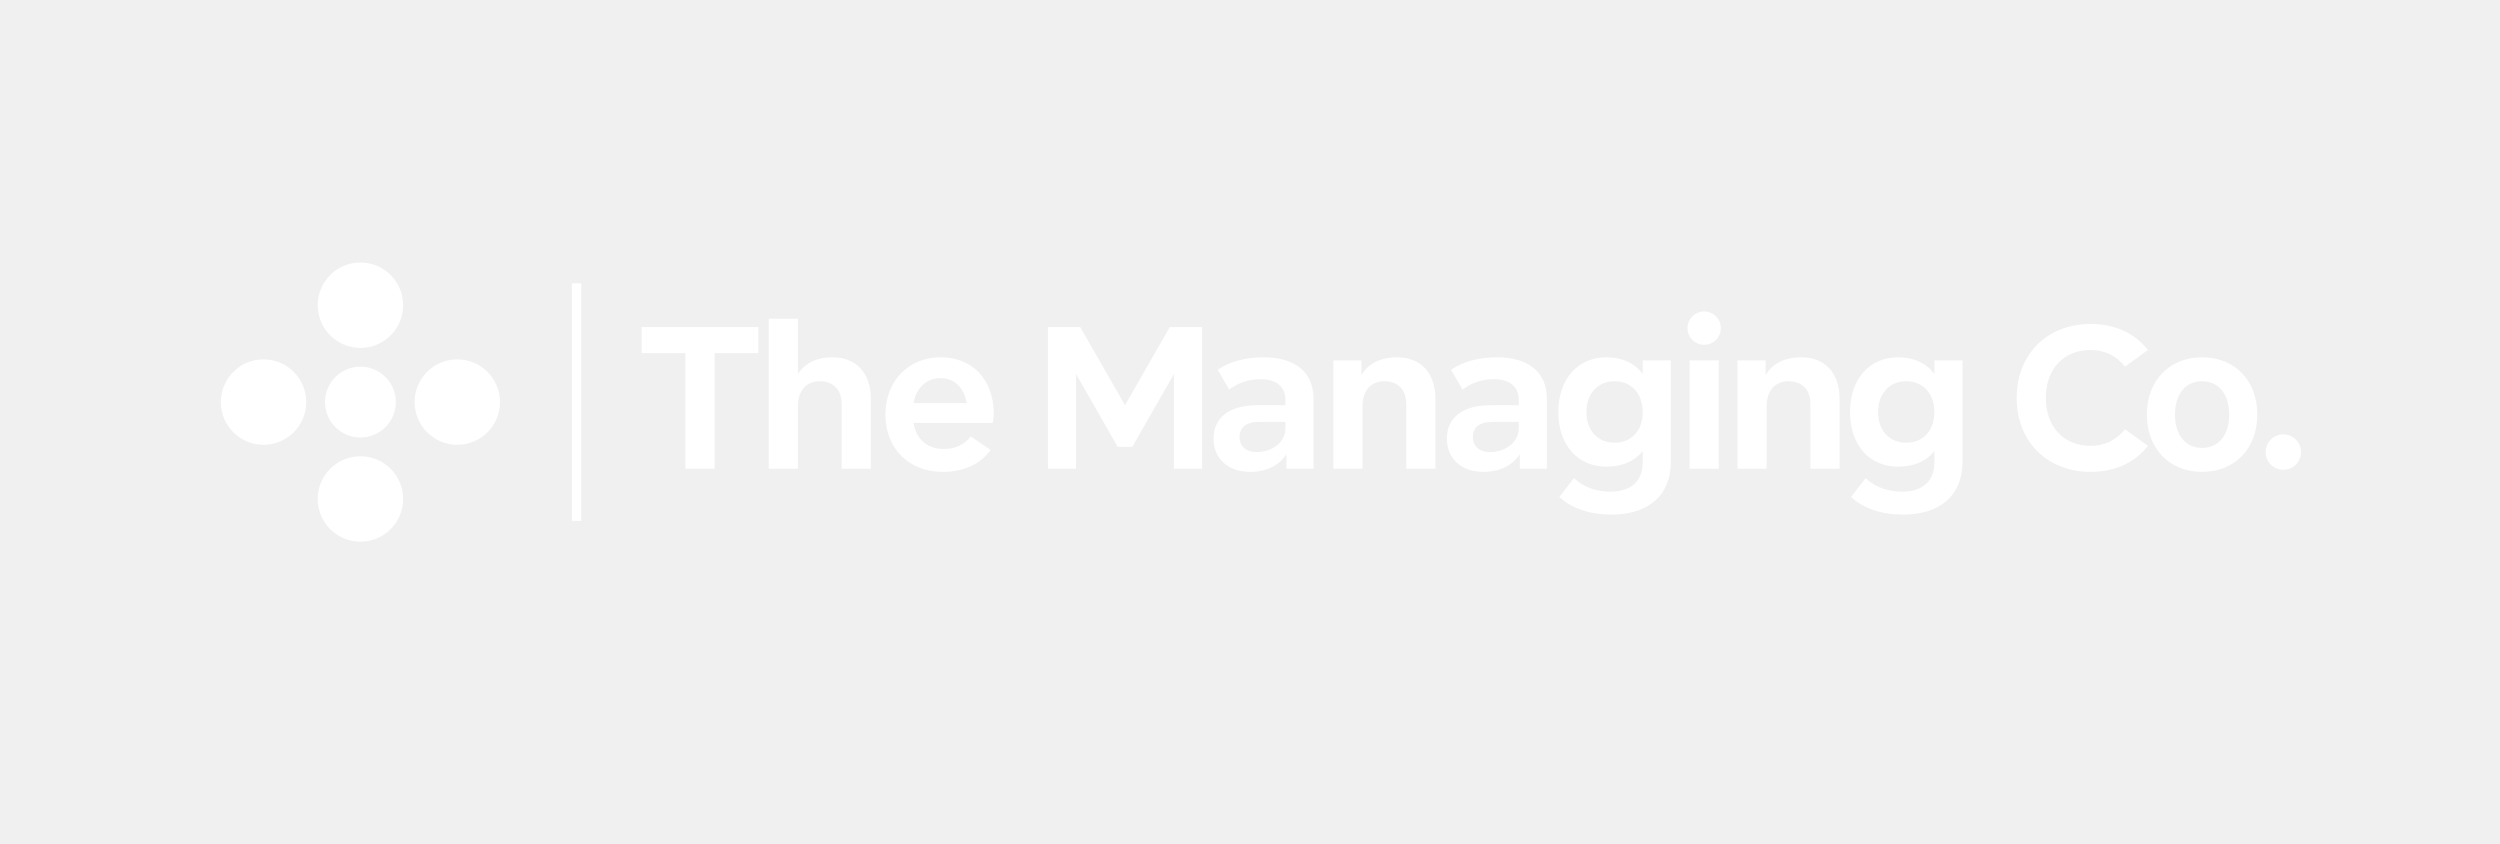
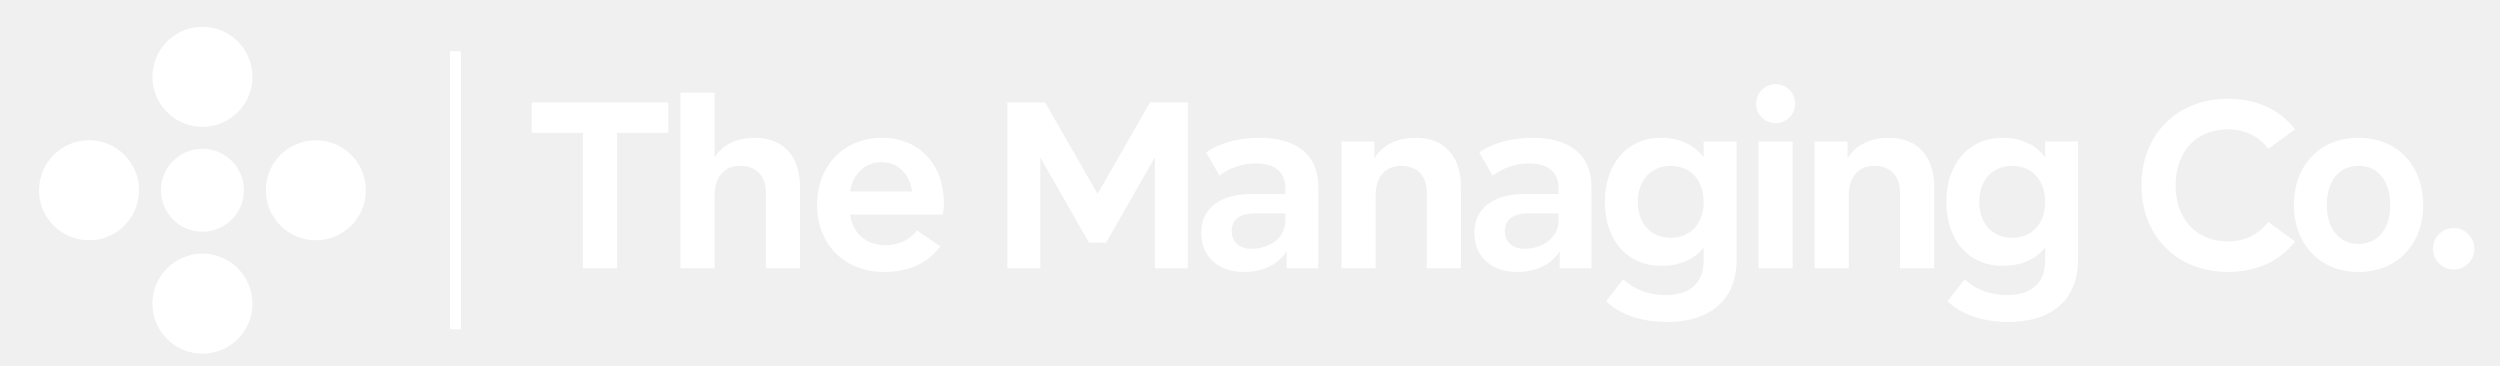
- <svg xmlns="http://www.w3.org/2000/svg" viewBox="0 0 1200 405" width="100%" height="100%">
+ <svg xmlns="http://www.w3.org/2000/svg" viewBox="90 115 1025 150" width="100%" height="100%">
  <g fill="#FFFFFF">
    <circle cx="173" cy="146.5" r="20.5" />
    <circle cx="173" cy="239.5" r="20.5" />
    <circle cx="126.5" cy="193" r="20.5" />
    <circle cx="219.5" cy="193" r="20.5" />
    <circle cx="173" cy="193" r="17" />
  </g>
  <rect x="274.5" y="136" width="4.5" height="114" fill="#FFFFFF" />
  <g fill="#FFFFFF" fill-rule="evenodd">
    <path d="M 308 157 H 364 V 169.5 H 343 V 225 H 329 V 169.5 H 308 Z" />
    <path d="M 369 153 H 383 V 179.5 C 386.5 174 392.5 171.5 399.5 171.5 C 411 171.5 418 179 418 191.5 V 225 H 404 V 194 C 404 186.5 399.5 183 393.5 183 C 387 183 383 187.5 383 195 V 225 H 369 Z" />
    <path d="M 476.5 203 H 438.5 C 439.8 211 445.2 215.5 453 215.5 C 458.5 215.5 462.8 213.5 466 209.5 L 475.5 216 C 470.5 222.8 462.8 226.5 452.5 226.5 C 436.2 226.5 425 215.2 425 199 C 425 182.8 436.2 171.5 451.5 171.5 C 467 171.5 477 182.5 477 198.5 C 477 200.2 476.8 201.8 476.5 203 Z M 438.5 193.5 H 464 C 462.8 186 458 181.5 451.5 181.5 C 444.8 181.5 439.8 186 438.5 193.5 Z" />
    <path d="M 503 157 H 518.5 L 540 194.5 L 561.5 157 H 577 V 225 H 563.5 V 179.5 L 543.5 214.5 H 536.5 L 516.5 179.5 V 225 H 503 Z" />
    <path d="M 606.5 171.5 C 621.5 171.5 630.5 178.5 630.5 191.5 V 225 H 617.5 V 218 C 614 223.5 607.8 226.5 600 226.5 C 589.5 226.5 582.5 220.2 582.5 210.5 C 582.5 200.5 590 194.5 603.5 194.5 H 617 V 192 C 617 185.5 612.5 182 605 182 C 599 182 594 184 590 187 L 584.5 177.5 C 590.2 173.5 598 171.5 606.5 171.5 Z M 603 217 C 610.5 217 617 212.5 617 205.5 V 202.5 H 604.5 C 598 202.5 595 205.2 595 209.8 C 595 214.2 598.2 217 603 217 Z" />
    <path d="M 640 173 H 653.5 V 180 C 657 174 663.5 171.5 670.5 171.5 C 682 171.5 689 179 689 191.5 V 225 H 675 V 194 C 675 186.5 670.5 183 664.5 183 C 658 183 654 187.5 654 195 V 225 H 640 Z" />
    <path d="M 718.5 171.5 C 733.5 171.5 742.5 178.5 742.5 191.5 V 225 H 729.5 V 218 C 726 223.5 719.8 226.5 712 226.5 C 701.5 226.5 694.5 220.2 694.5 210.5 C 694.5 200.5 702 194.5 715.5 194.5 H 729 V 192 C 729 185.5 724.5 182 717 182 C 711 182 706 184 702 187 L 696.5 177.5 C 702.2 173.5 710 171.5 718.5 171.5 Z M 715 217 C 722.5 217 729 212.5 729 205.5 V 202.5 H 716.5 C 710 202.5 707 205.2 707 209.8 C 707 214.2 710.2 217 715 217 Z" />
    <path d="M 788.5 173 H 802 V 221.5 C 802 238.5 790.5 247 773.5 247 C 763 247 754.2 244 748.5 238.5 L 755.5 229.5 C 760 233.8 766.2 236 773 236 C 783 236 788.5 230.8 788.5 222 V 216.5 C 784.5 221.5 778.5 224 771 224 C 757.5 224 748 213.8 748 197.8 C 748 181.8 757.5 171.5 771 171.5 C 778.5 171.5 784.5 174.2 788.5 179.5 V 173 Z M 775 212.5 C 783 212.5 788.5 206.8 788.5 197.8 C 788.5 188.8 783 183 775 183 C 767 183 761.5 188.8 761.5 197.8 C 761.5 206.8 767 212.5 775 212.5 Z" />
    <rect x="811" y="173" width="14" height="52" />
    <circle cx="818" cy="157.5" r="8" />
    <path d="M 834 173 H 847.5 V 180 C 851 174 857.5 171.5 864.5 171.5 C 876 171.5 883 179 883 191.5 V 225 H 869 V 194 C 869 186.5 864.5 183 858.5 183 C 852 183 848 187.5 848 195 V 225 H 834 Z" />
    <path d="M 928.5 173 H 942 V 221.5 C 942 238.5 930.5 247 913.5 247 C 903 247 894.2 244 888.5 238.5 L 895.5 229.5 C 900 233.8 906.2 236 913 236 C 923 236 928.5 230.8 928.5 222 V 216.5 C 924.5 221.5 918.5 224 911 224 C 897.5 224 888 213.8 888 197.8 C 888 181.8 897.5 171.5 911 171.5 C 918.5 171.5 924.5 174.2 928.5 179.5 V 173 Z M 915 212.5 C 923 212.5 928.5 206.8 928.5 197.8 C 928.5 188.8 923 183 915 183 C 907 183 901.5 188.8 901.5 197.8 C 901.5 206.8 907 212.5 915 212.5 Z" />
    <path d="M 1003.5 155.5 C 1015.5 155.5 1025 160.2 1031 168 L 1020 176 C 1016 170.8 1010.2 168 1003.5 168 C 990.5 168 982 177.2 982 191 C 982 204.8 990.5 214 1003.5 214 C 1010.2 214 1016 211.2 1020 206 L 1031 214 C 1025 221.8 1015.5 226.5 1003.5 226.5 C 982.5 226.5 968 211.8 968 191 C 968 170.2 982.5 155.5 1003.5 155.5 Z" />
    <path d="M 1057 171.5 C 1072.8 171.5 1083.5 182.8 1083.5 199 C 1083.5 215.2 1072.8 226.5 1057 226.5 C 1041.2 226.5 1030.5 215.2 1030.5 199 C 1030.5 182.8 1041.2 171.5 1057 171.5 Z M 1057 183 C 1049 183 1044 189.2 1044 199 C 1044 208.8 1049 215 1057 215 C 1065 215 1070 208.8 1070 199 C 1070 189.2 1065 183 1057 183 Z" />
    <circle cx="1096" cy="217" r="8.5" />
  </g>
</svg>
